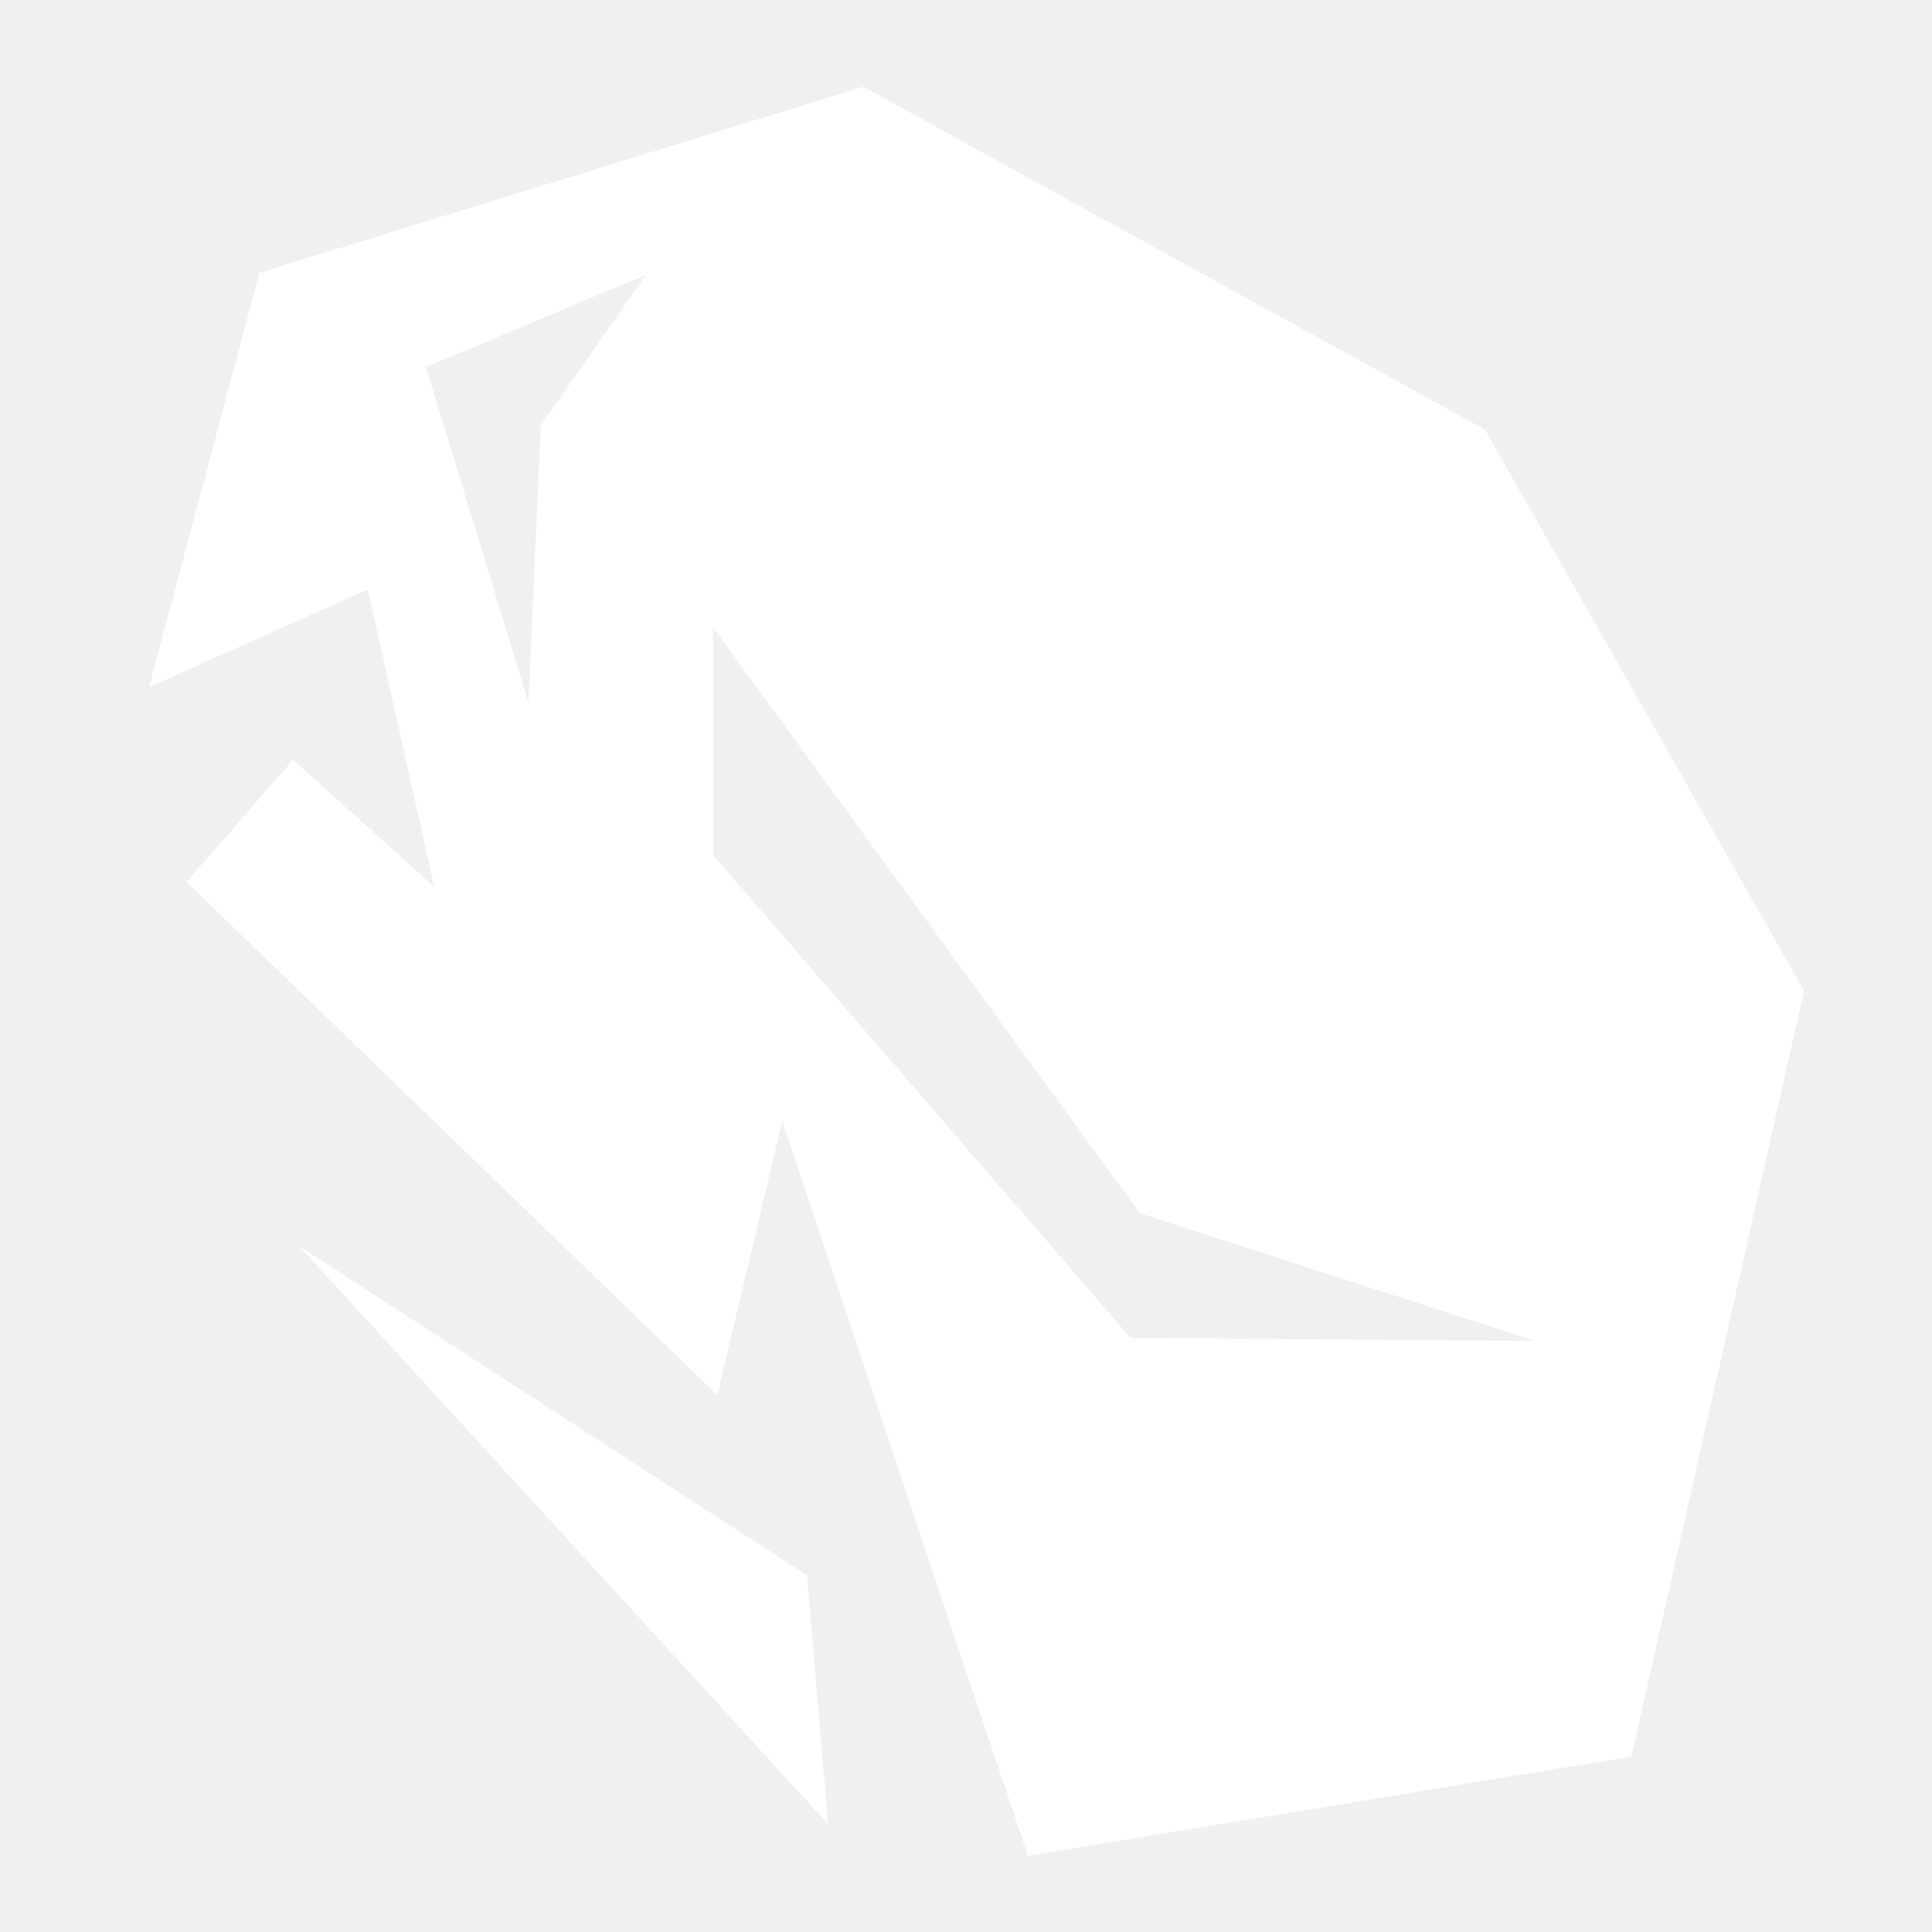
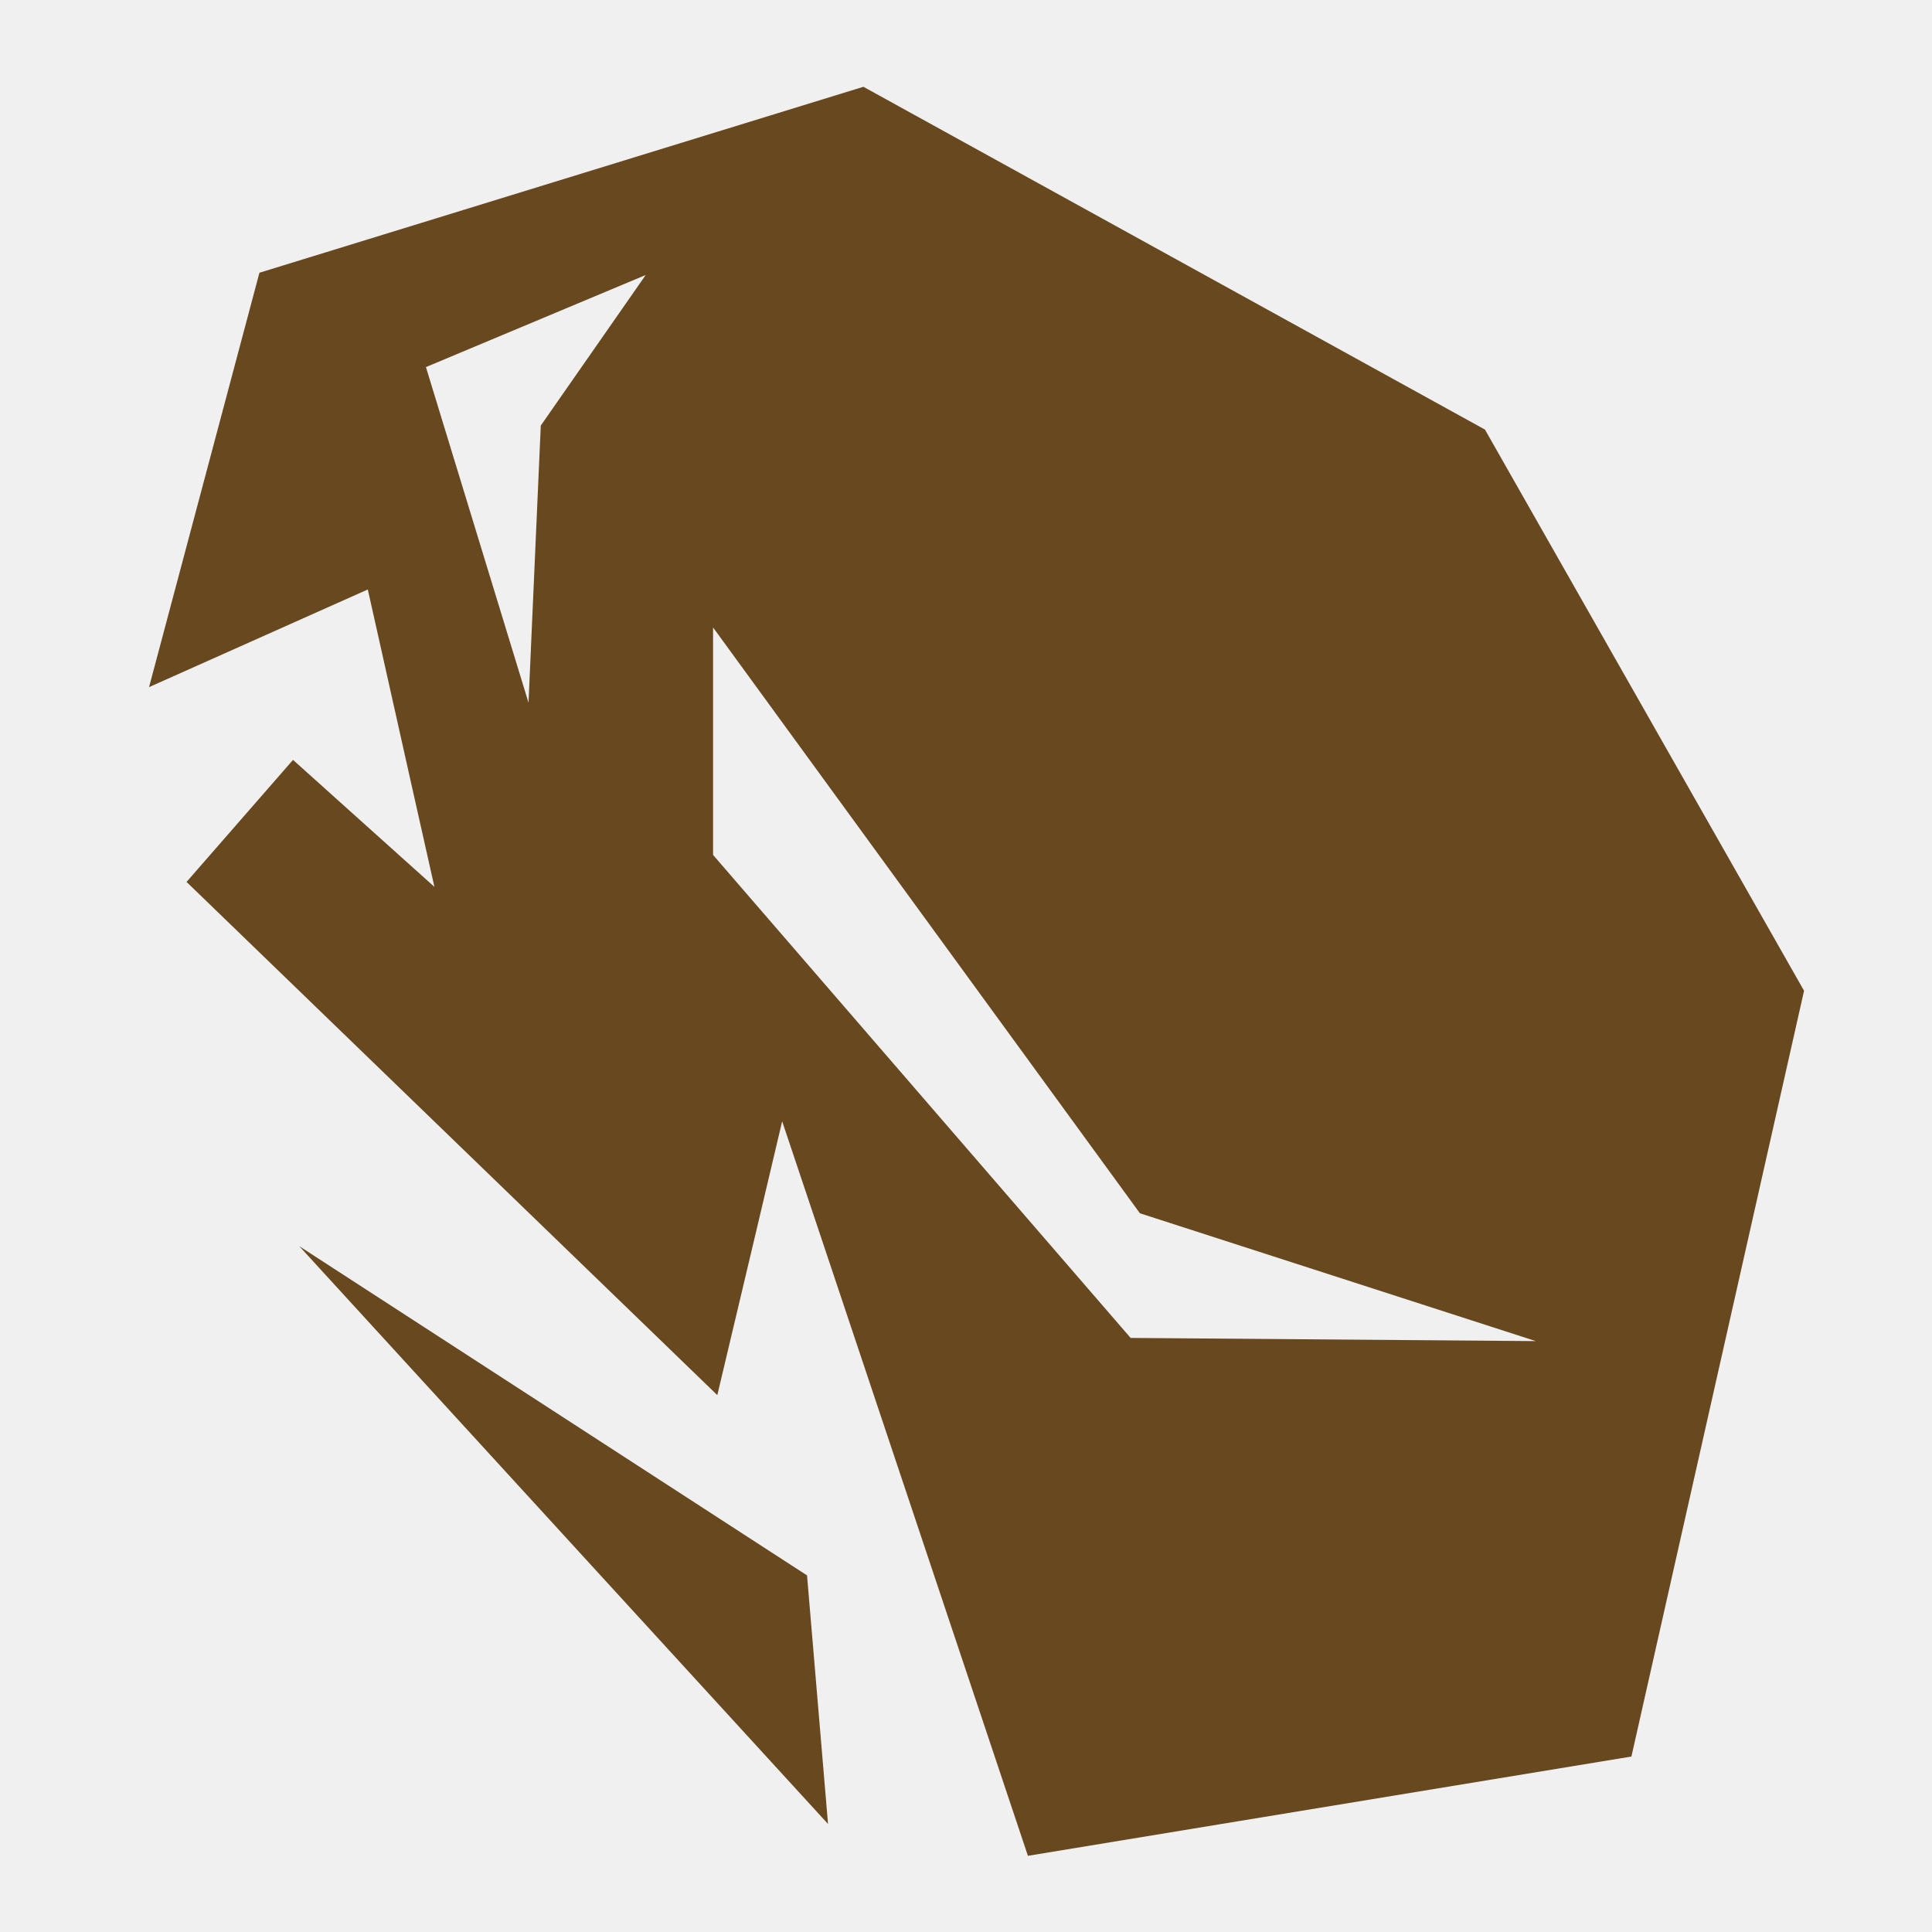
<svg xmlns="http://www.w3.org/2000/svg" viewBox="0 0 512 512" style="height: 512px; width: 512px;">
  <path d="M0 0h512v512H0z" fill="#000000" fill-opacity="0" />
  <g class="" transform="translate(0,0)" style="">
-     <path d="M228.813 23L68.75 72.28 39.5 182.095l47.53-21.22 10.44-4.655 2.5 11.155 8.75 39.125 6.405 28.53-21.75-19.53-15.72-14.125-28.218 32.344 140.657 136 9.656-40.69 7.53-31.874 10.407 31.063 54.72 163.592L432.343 465.5l45.75-202.938-84.563-148.718L228.814 23zm-57.688 49.875l-27.813 39.906-3.25 73.44-27.187-88.94 58.25-24.405zm17.844 93.406l113.124 155.25L407 355.407l-107.375-.844-110.656-128v-60.28zM79.312 330.25l140.125 153.125-5.563-65.875-134.563-87.25z" fill="#fff" fill-opacity="1" />
+     <path d="M228.813 23L68.75 72.28 39.5 182.095l47.53-21.22 10.44-4.655 2.5 11.155 8.75 39.125 6.405 28.53-21.75-19.53-15.72-14.125-28.218 32.344 140.657 136 9.656-40.69 7.53-31.874 10.407 31.063 54.72 163.592L432.343 465.5l45.75-202.938-84.563-148.718L228.814 23zm-57.688 49.875l-27.813 39.906-3.25 73.44-27.187-88.94 58.25-24.405zm17.844 93.406l113.124 155.25L407 355.407l-107.375-.844-110.656-128v-60.28zM79.312 330.25l140.125 153.125-5.563-65.875-134.563-87.25z" fill="#68481f" fill-opacity="1" />
  </g>
</svg>
